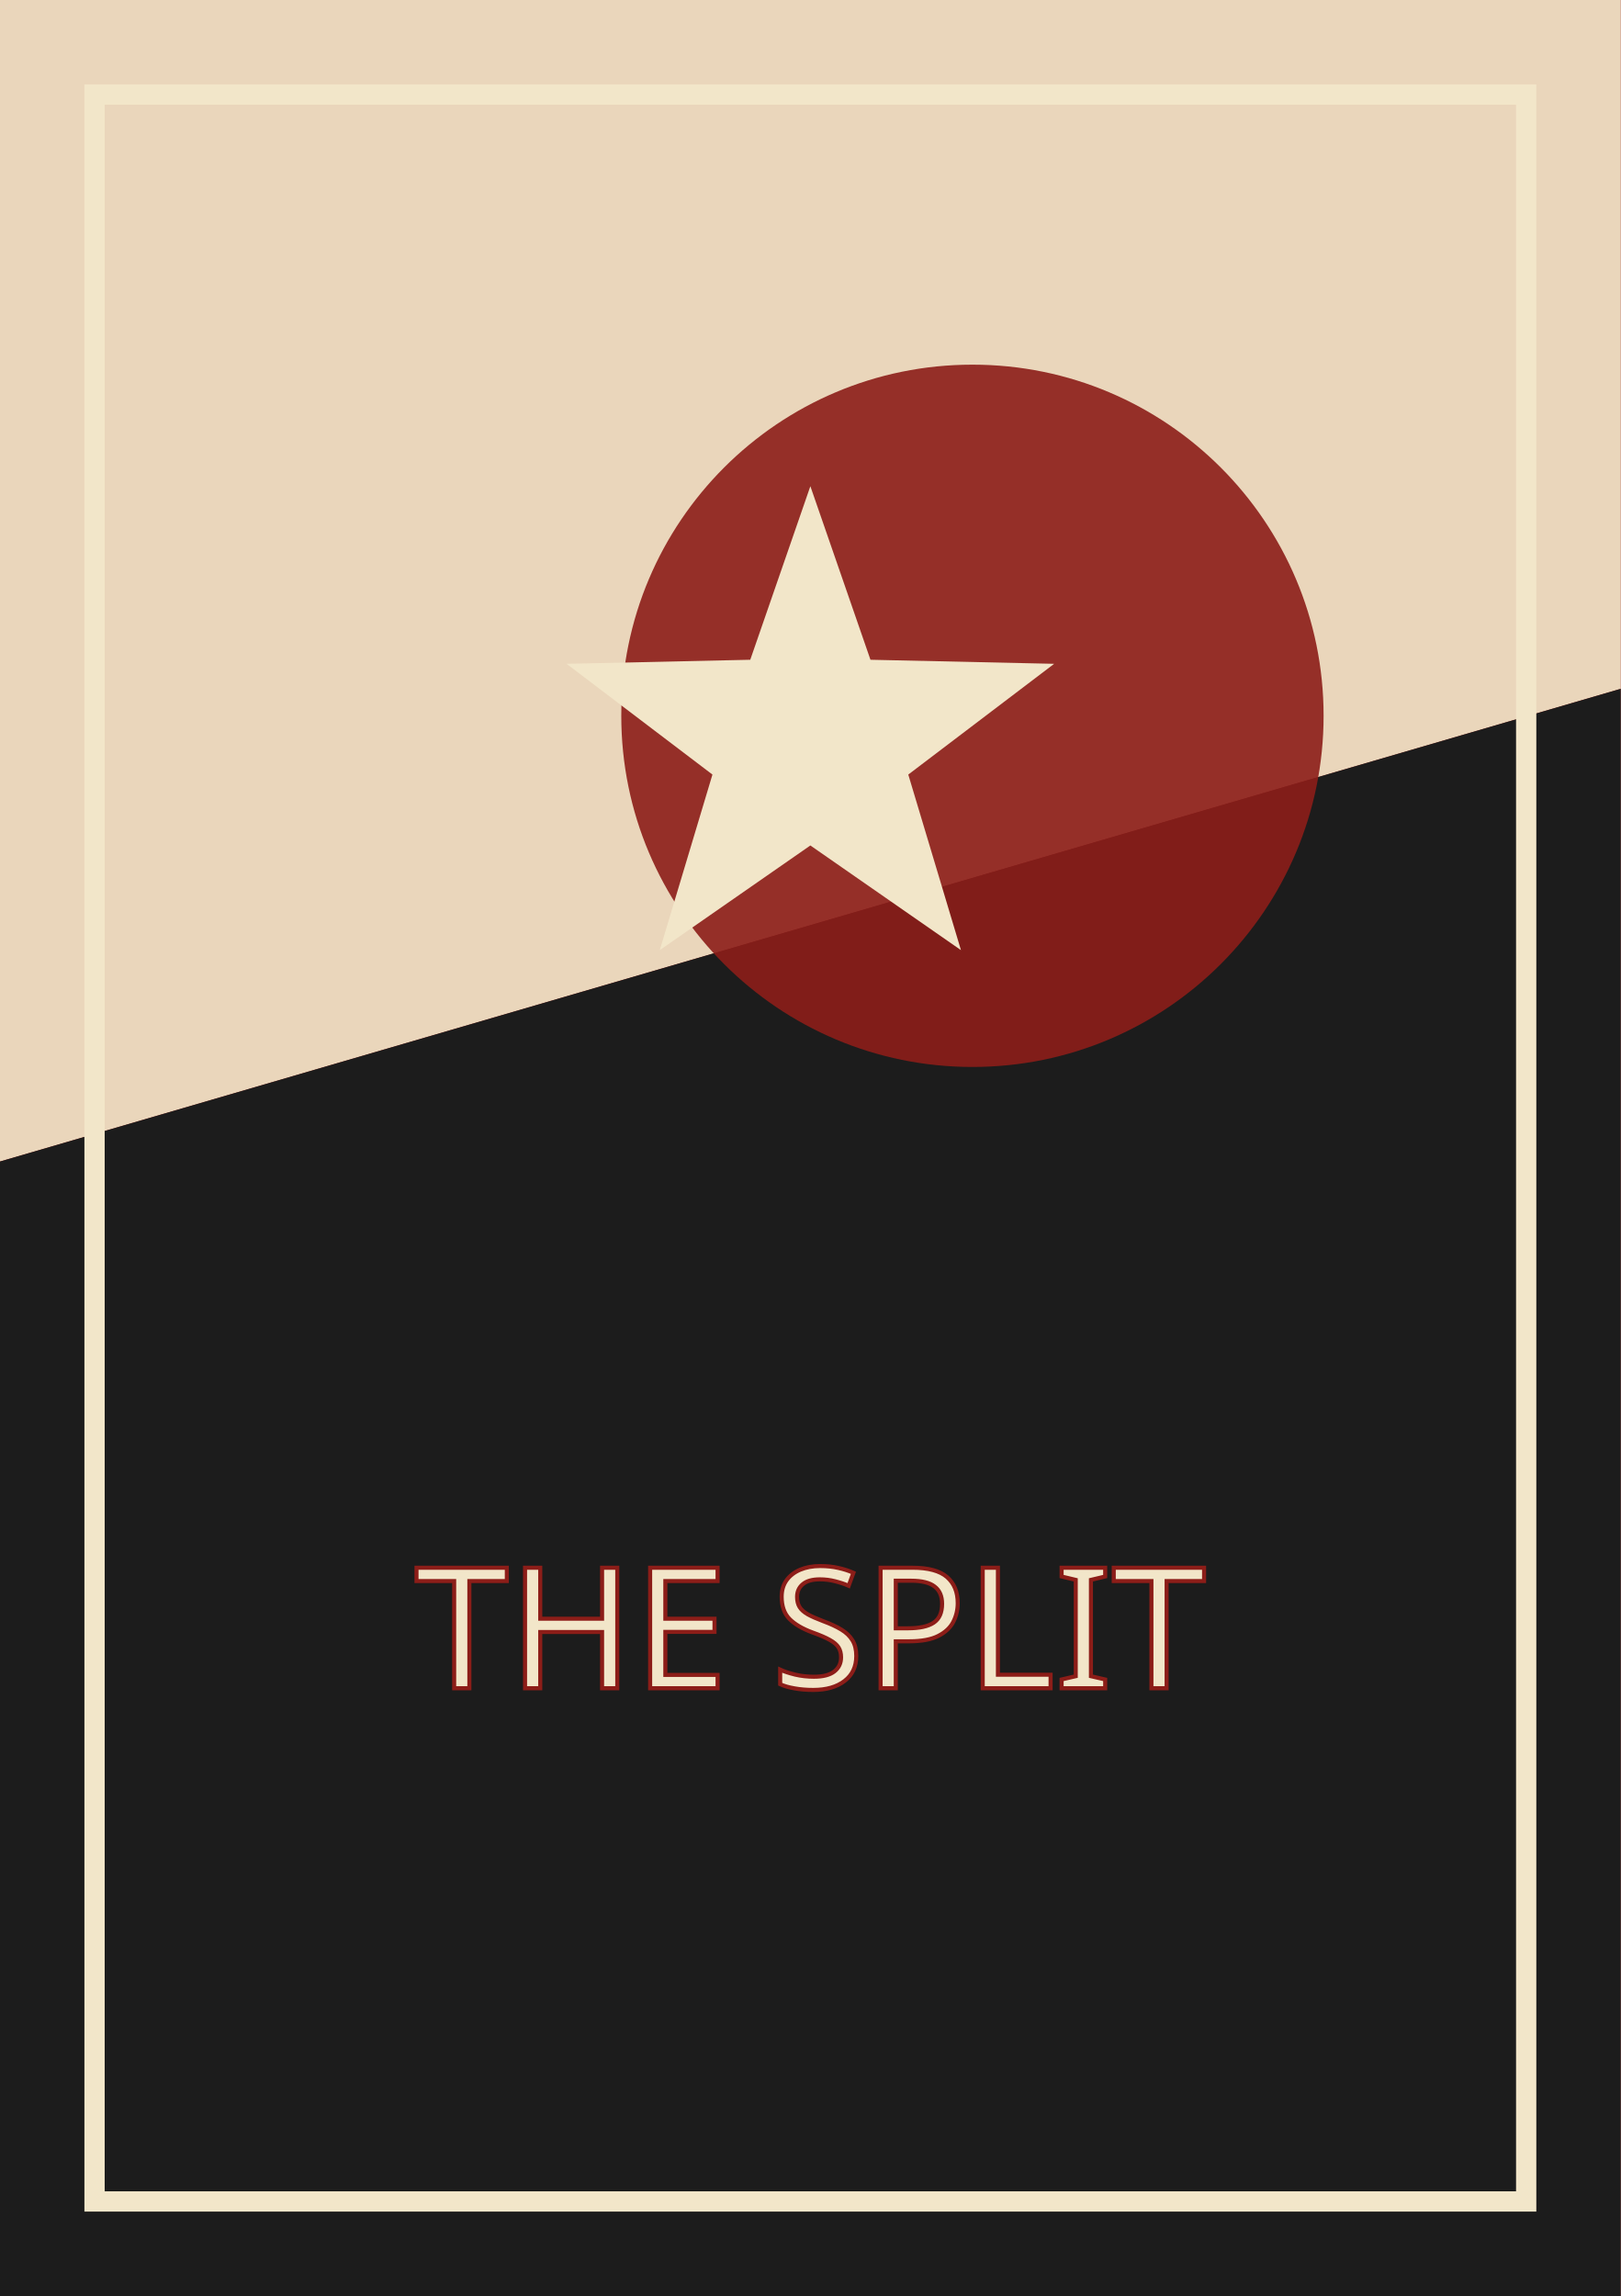
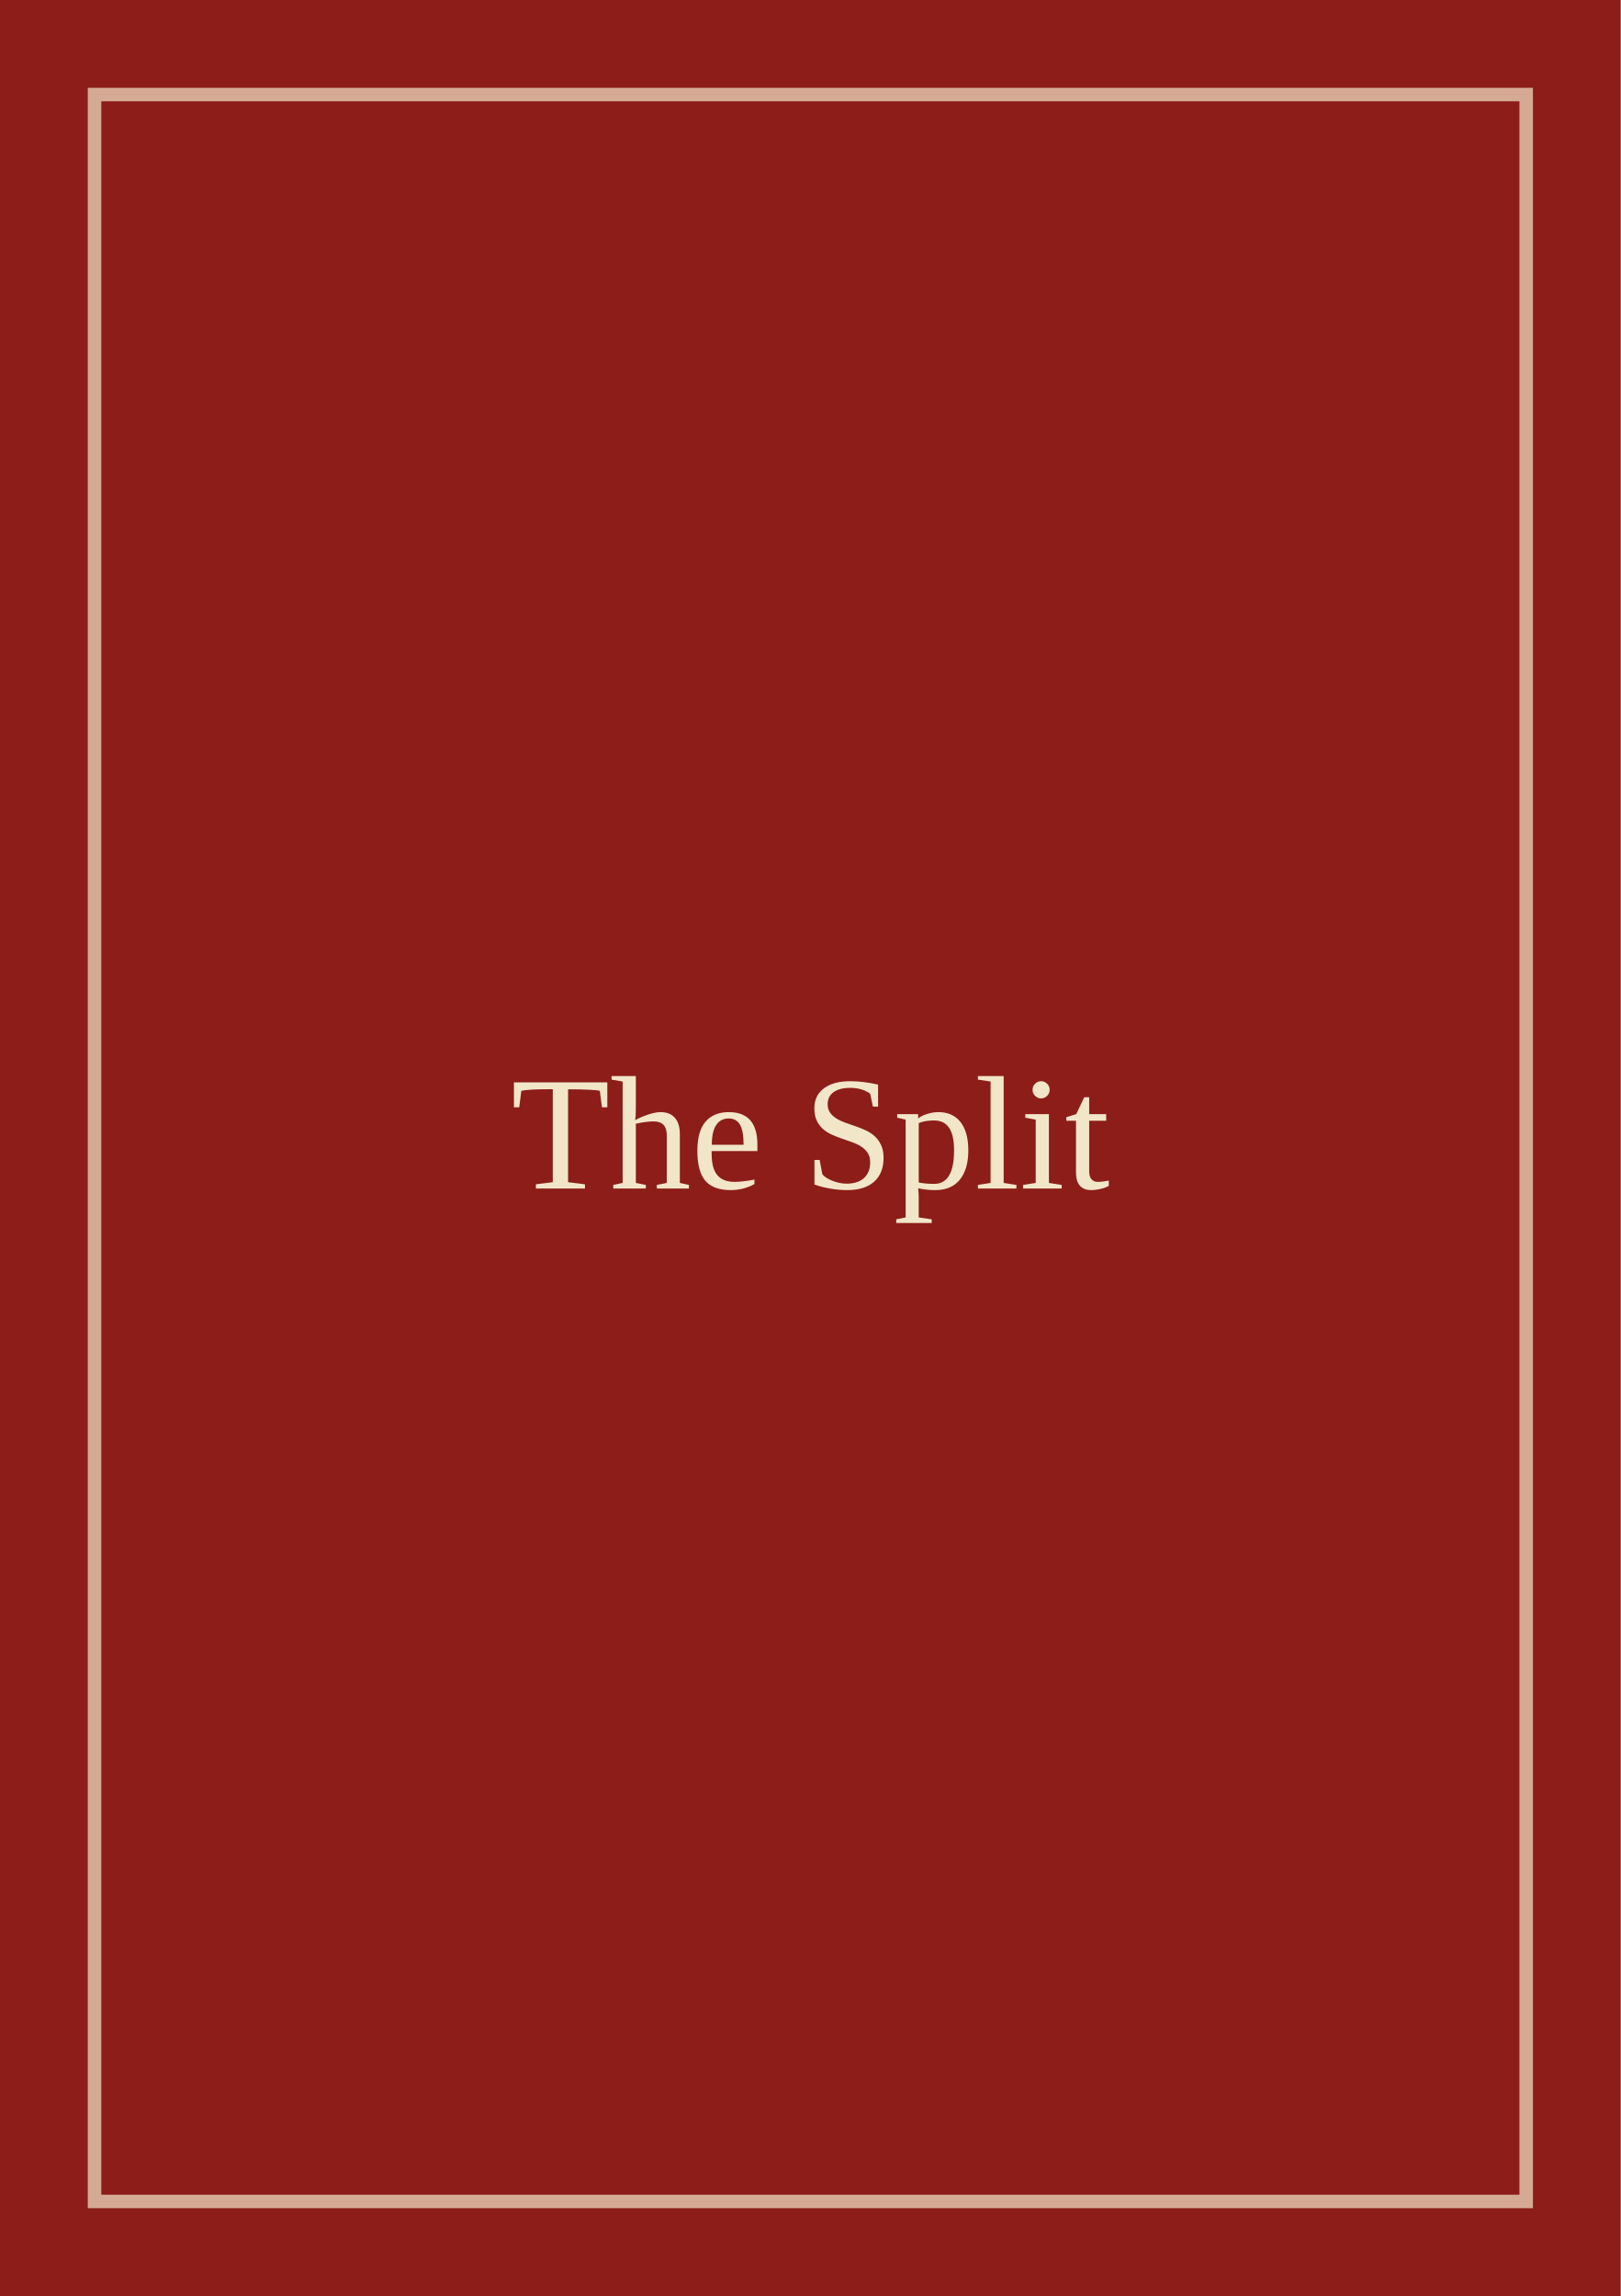
<svg xmlns="http://www.w3.org/2000/svg" width="240" height="340" viewBox="0 0 240 340">
  <rect width="240" height="340" fill="#8c1d18" />
-   <polygon points="0,0 240,0 240,102 0,172" fill="#f2e6c9" opacity="0.92" />
-   <polygon points="0,172 240,102 240,340 0,340" fill="#1c1c1c" />
-   <circle cx="144" cy="106" r="52" fill="#8c1d18" opacity="0.9" />
-   <polygon points="120.0,72.0 128.9,97.7 156.1,98.3 134.5,114.7 142.3,140.7 120.0,125.2 97.7,140.7 105.5,114.7 83.9,98.3 111.1,97.7" fill="#f2e6c9" />
-   <rect x="14" y="14" width="212" height="312" fill="none" stroke="#f2e6c9" stroke-width="3" />
-   <text x="120" y="250" text-anchor="middle" font-family="Impact, 'Arial Black', sans-serif" font-size="25" fill="#f2e6c9" stroke="#8c1d18" stroke-width="0.6">THE SPLIT</text>
+   <rect x="14" y="14" width="212" height="312" fill="none" stroke="#f2e6c9" stroke-width="2" opacity="0.7" />
+   <text x="120" y="176" text-anchor="middle" font-family="Georgia, 'Times New Roman', serif" font-size="24" fill="#f2e6c9">The Split</text>
</svg>
